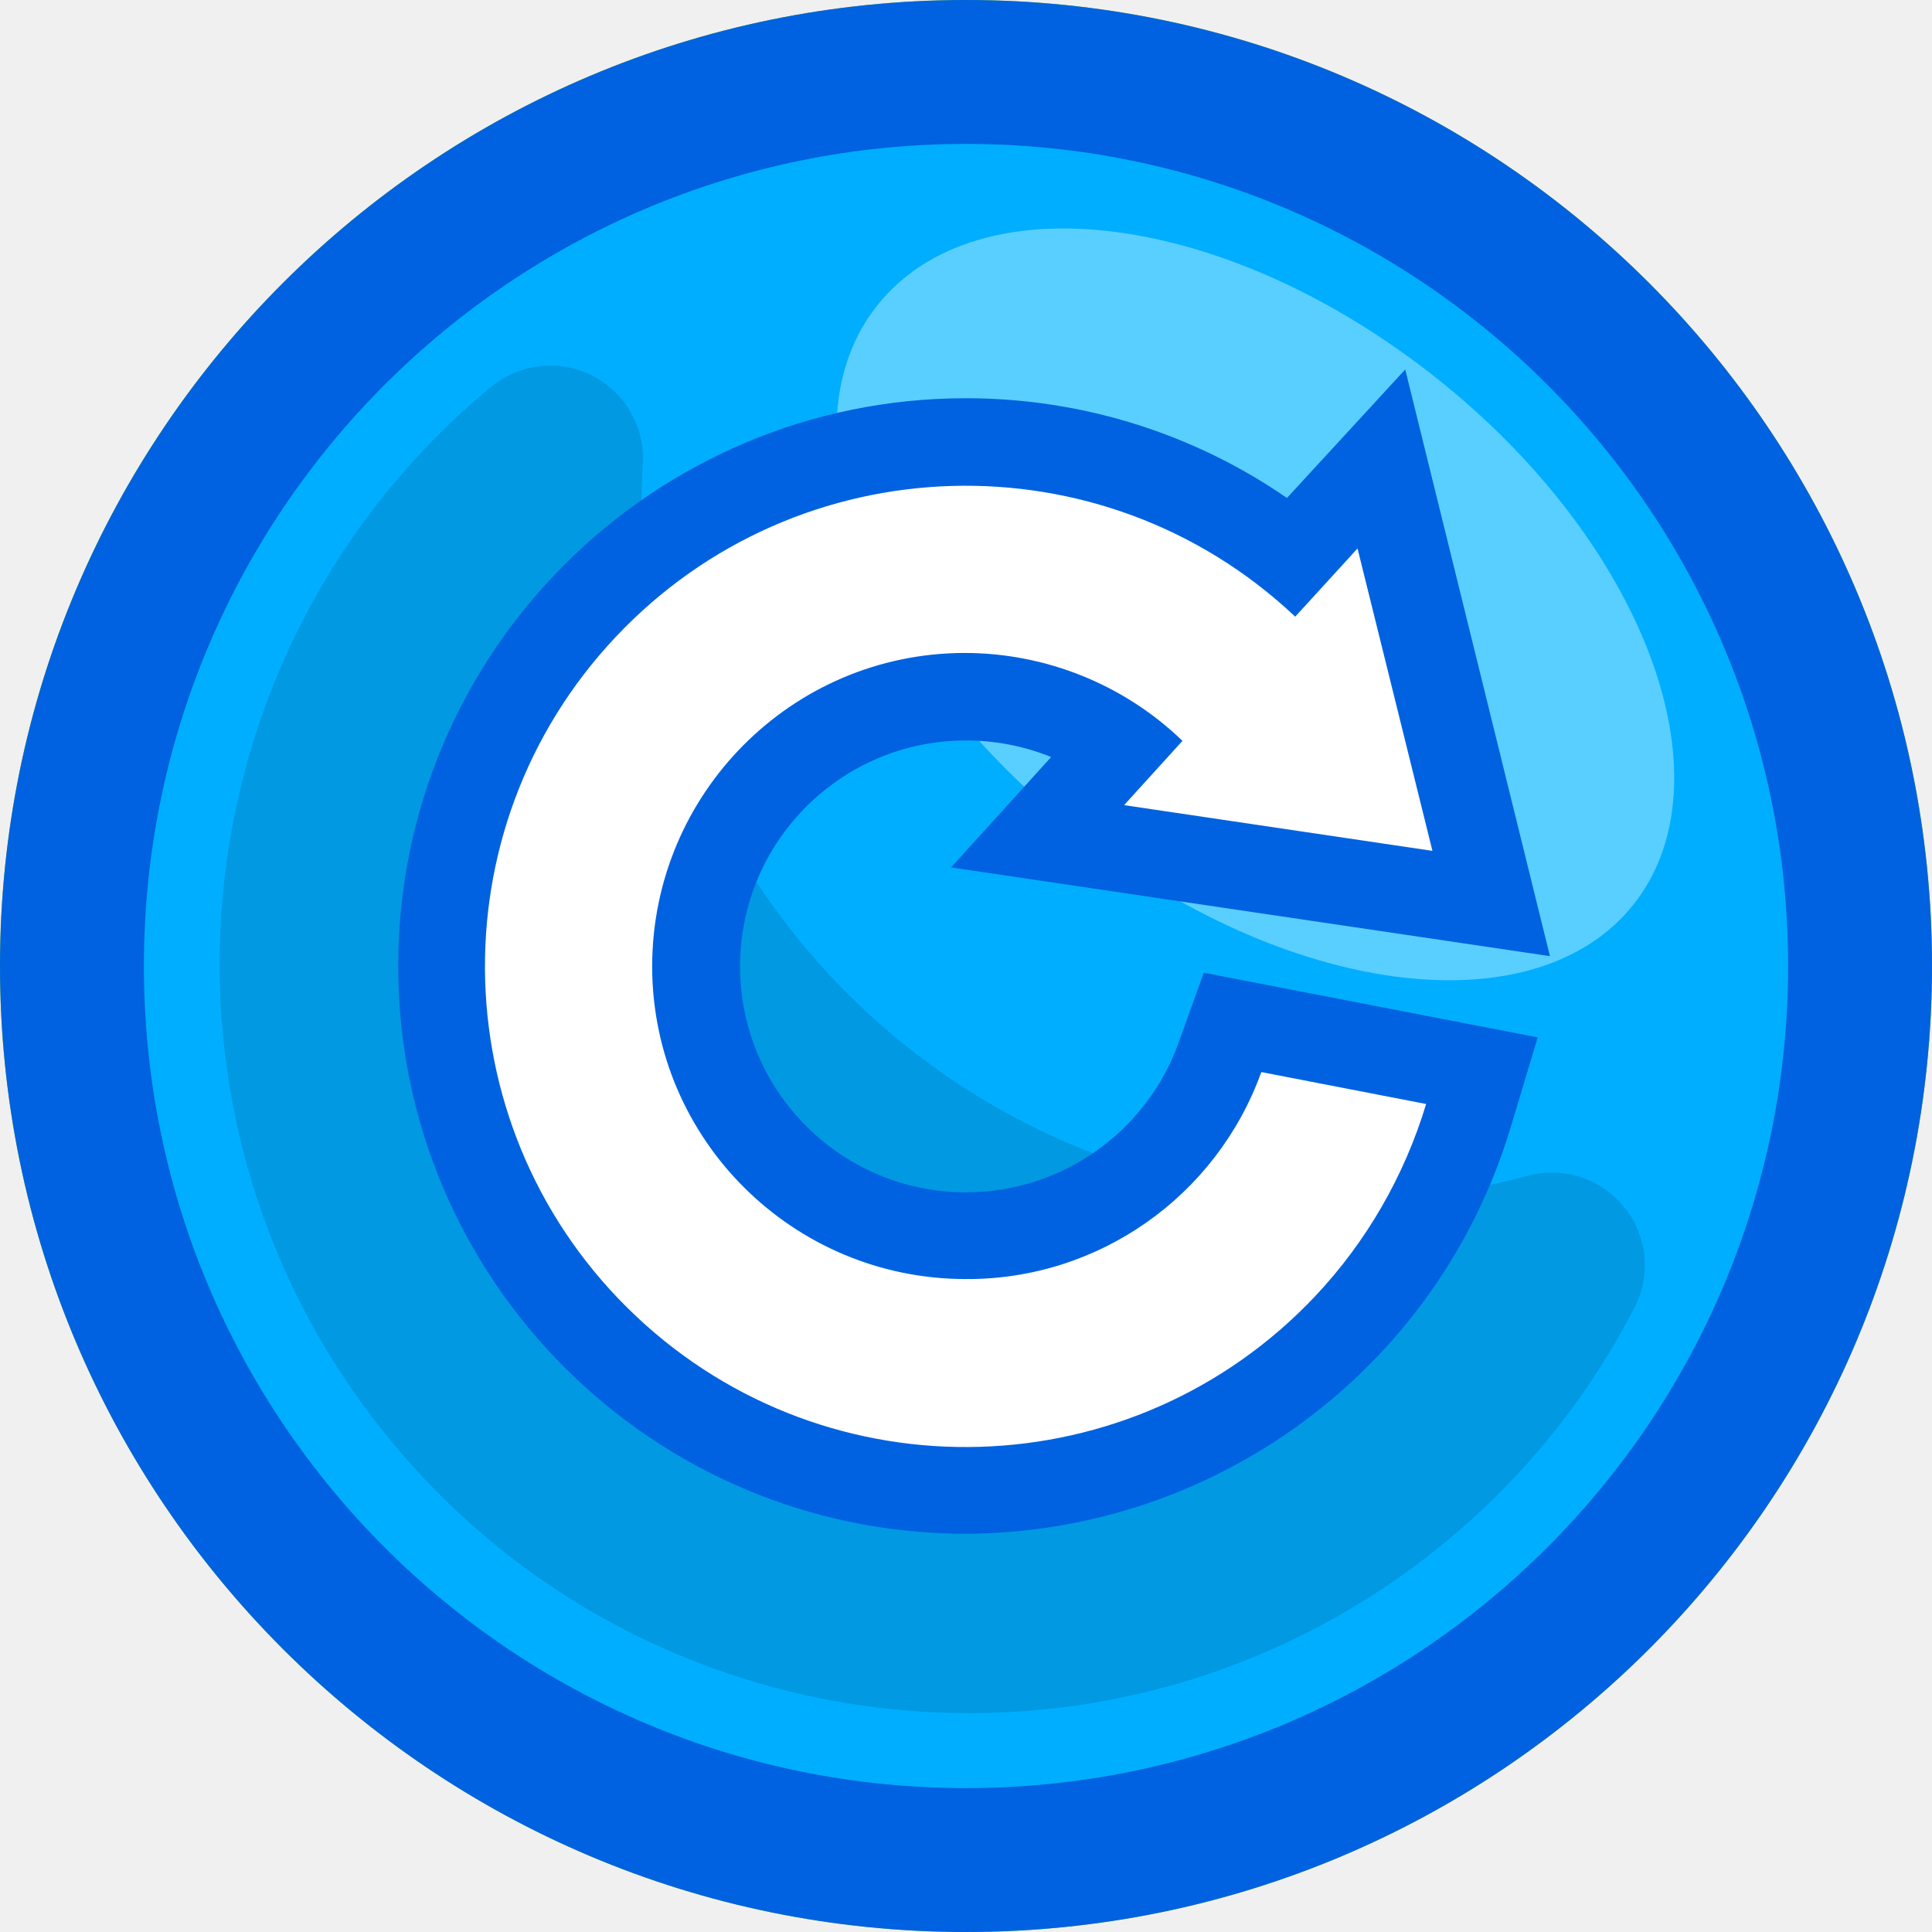
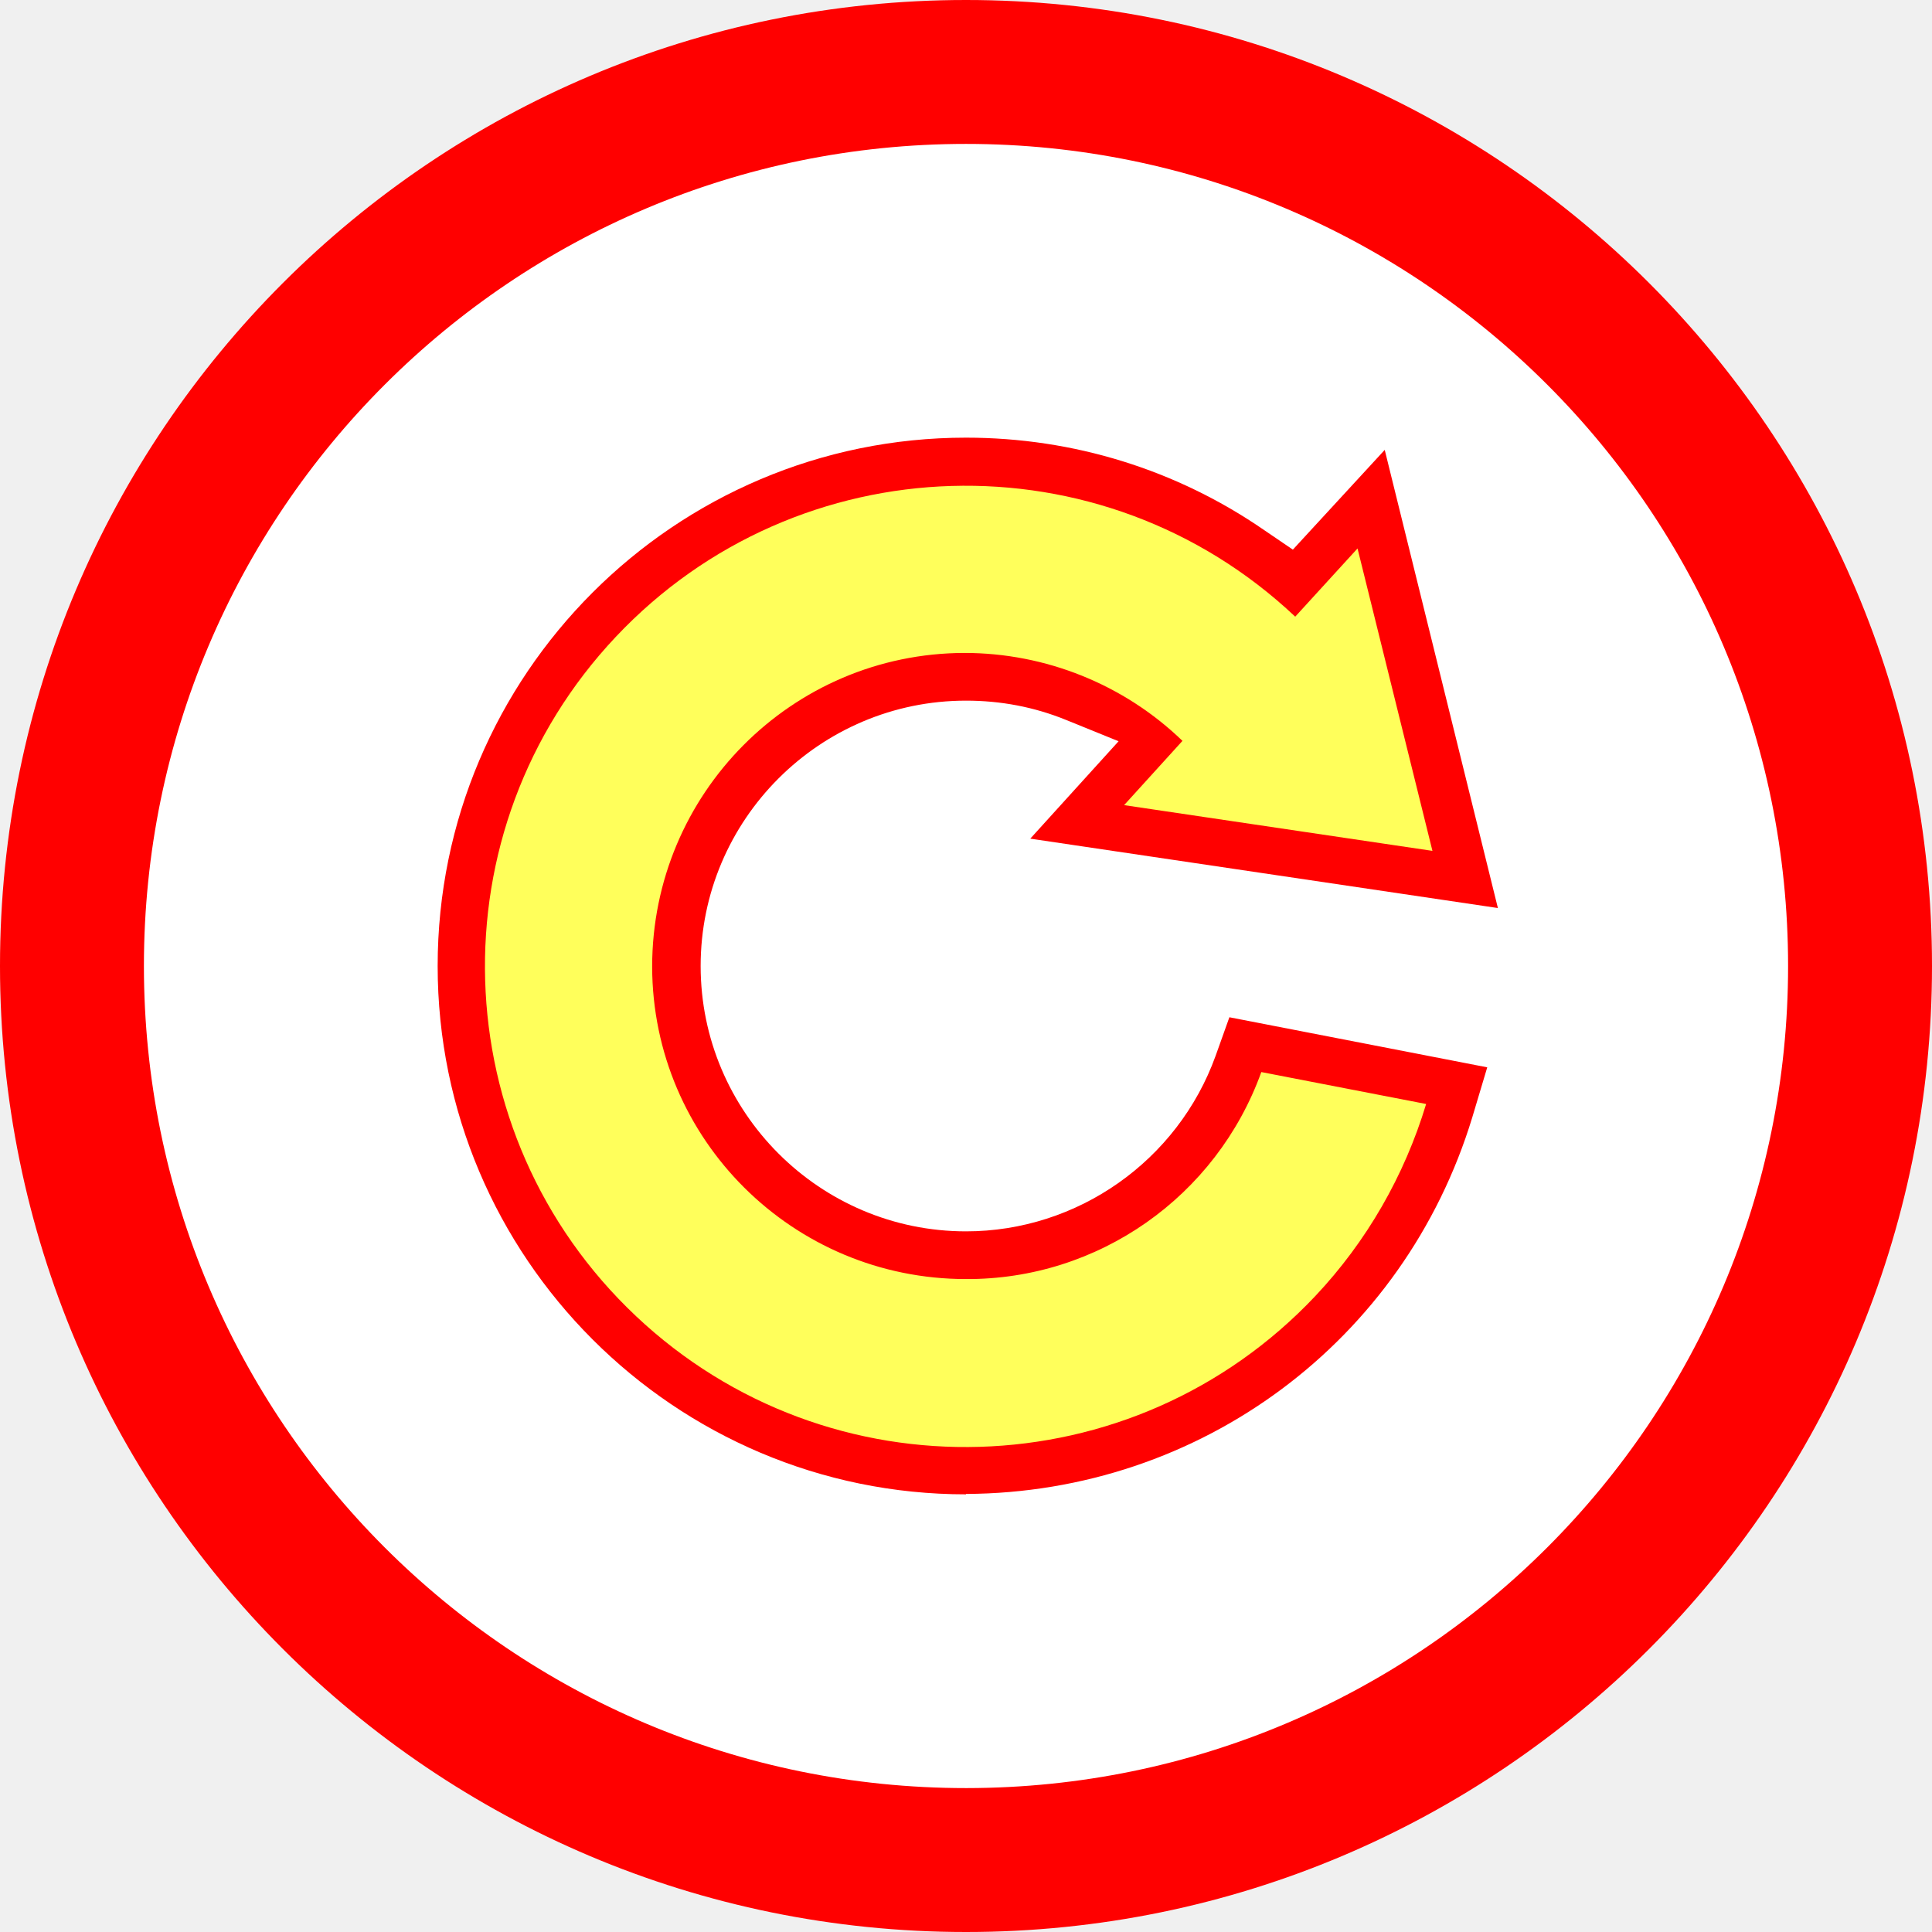
<svg xmlns="http://www.w3.org/2000/svg" id="Layer_1" viewBox="0 0 49 49">
-   <circle cx="24.5" cy="24.5" r="24.5" fill="#8ac900" />
-   <circle cx="24.34" cy="24.47" r="23.02" fill="#00aeff" />
-   <path d="M32.92,30.4c-8.83-.61-15.89-7.58-16.62-16.4-.04-.73-.04-1.47,0-2.2,.1-1.29-.87-2.42-2.16-2.52-.6-.05-1.2,.14-1.67,.52-8.09,6.68-9.23,18.66-2.55,26.75,6.68,8.09,18.66,9.23,26.75,2.55,1.99-1.64,3.62-3.67,4.8-5.97,.58-1.16,.1-2.57-1.07-3.15-.51-.25-1.1-.31-1.65-.16-1.9,.51-3.87,.71-5.83,.58Z" fill="#0099e2" />
-   <path d="M41.43,22.94c-2.52,3.17-8.86,2.33-14.16-1.87s-7.56-10.18-5-13.35,8.85-2.34,14.15,1.86c5.3,4.2,7.52,10.19,5.01,13.36Z" fill="#59cfff" />
-   <path d="M24.5,0C10.97,0,0,10.97,0,24.5s10.97,24.5,24.5,24.5,24.5-10.97,24.5-24.5S38.03,0,24.5,0Zm0,45.35c-11.52,0-20.85-9.33-20.85-20.85S12.99,3.65,24.5,3.65s20.85,9.33,20.85,20.85h0c0,11.51-9.32,20.84-20.83,20.85,0,0-.01,0-.02,0Z" fill="#0062e0" />
-   <path d="M24.5,38.9c-7.95,0-14.4-6.45-14.4-14.4s6.45-14.4,14.4-14.4c2.91,0,5.75,.88,8.14,2.53l3-3.26,3.67,14.88-15.19-2.25,2.54-2.8c-.69-.28-1.42-.42-2.16-.42-3.16,0-5.73,2.56-5.73,5.73,0,3.16,2.56,5.73,5.73,5.73,2.42,0,4.57-1.52,5.39-3.79l.64-1.78,8.47,1.64-.7,2.33c-1.85,6.07-7.45,10.23-13.8,10.26Z" fill="#0062e0" />
-   <path d="M24.5,32.44c-4.39,0-7.95-3.54-7.96-7.92,0-4.39,3.54-7.95,7.92-7.96,2.06,0,4.05,.8,5.53,2.23l-1.48,1.63,7.82,1.16-1.9-7.67-1.58,1.73c-4.9-4.62-12.61-4.39-17.23,.51-4.62,4.9-4.39,12.61,.51,17.23,4.9,4.62,12.61,4.39,17.23-.51,1.3-1.38,2.26-3.05,2.81-4.87l-4.18-.81c-1.14,3.16-4.14,5.27-7.5,5.25Z" fill="#fff" />
+   <circle cx="24.34" cy="24.47" r="23.02" fill="#fff" />
+   <path d="M24.5,0C10.97,0,0,10.97,0,24.5s10.97,24.5,24.5,24.5,24.5-10.97,24.5-24.5S38.03,0,24.5,0Zm0,45.35c-11.52,0-20.85-9.33-20.85-20.85S12.99,3.65,24.5,3.65s20.85,9.33,20.85,20.85h0c0,11.51-9.32,20.84-20.83,20.85h-.02Z" fill="red" />
+   <path d="M24.5,37.9c-7.39,0-13.4-6.01-13.4-13.4s6.01-13.4,13.4-13.4c2.72,0,5.34,.81,7.57,2.35l.72,.49,2.33-2.53,2.87,11.62-11.86-1.76,2.24-2.47-1.33-.54c-.81-.33-1.66-.49-2.54-.49-3.71,0-6.73,3.02-6.73,6.73s3.02,6.73,6.73,6.73c2.83,0,5.37-1.79,6.33-4.45l.35-.98,6.54,1.27-.38,1.27c-1.73,5.68-6.89,9.52-12.84,9.55Z" fill="red" />
+   <path d="M24.5,32.44c-4.39,0-7.95-3.54-7.96-7.92,0-4.39,3.54-7.95,7.92-7.96,2.06,0,4.05,.8,5.53,2.23l-1.48,1.63,7.82,1.16-1.9-7.67-1.58,1.73c-4.9-4.62-12.61-4.39-17.23,.51-4.62,4.9-4.39,12.61,.51,17.23,4.9,4.62,12.61,4.39,17.23-.51,1.3-1.38,2.26-3.05,2.81-4.87l-4.18-.81c-1.14,3.16-4.14,5.27-7.5,5.25h0Z" fill="#ffff5b" />
</svg>
